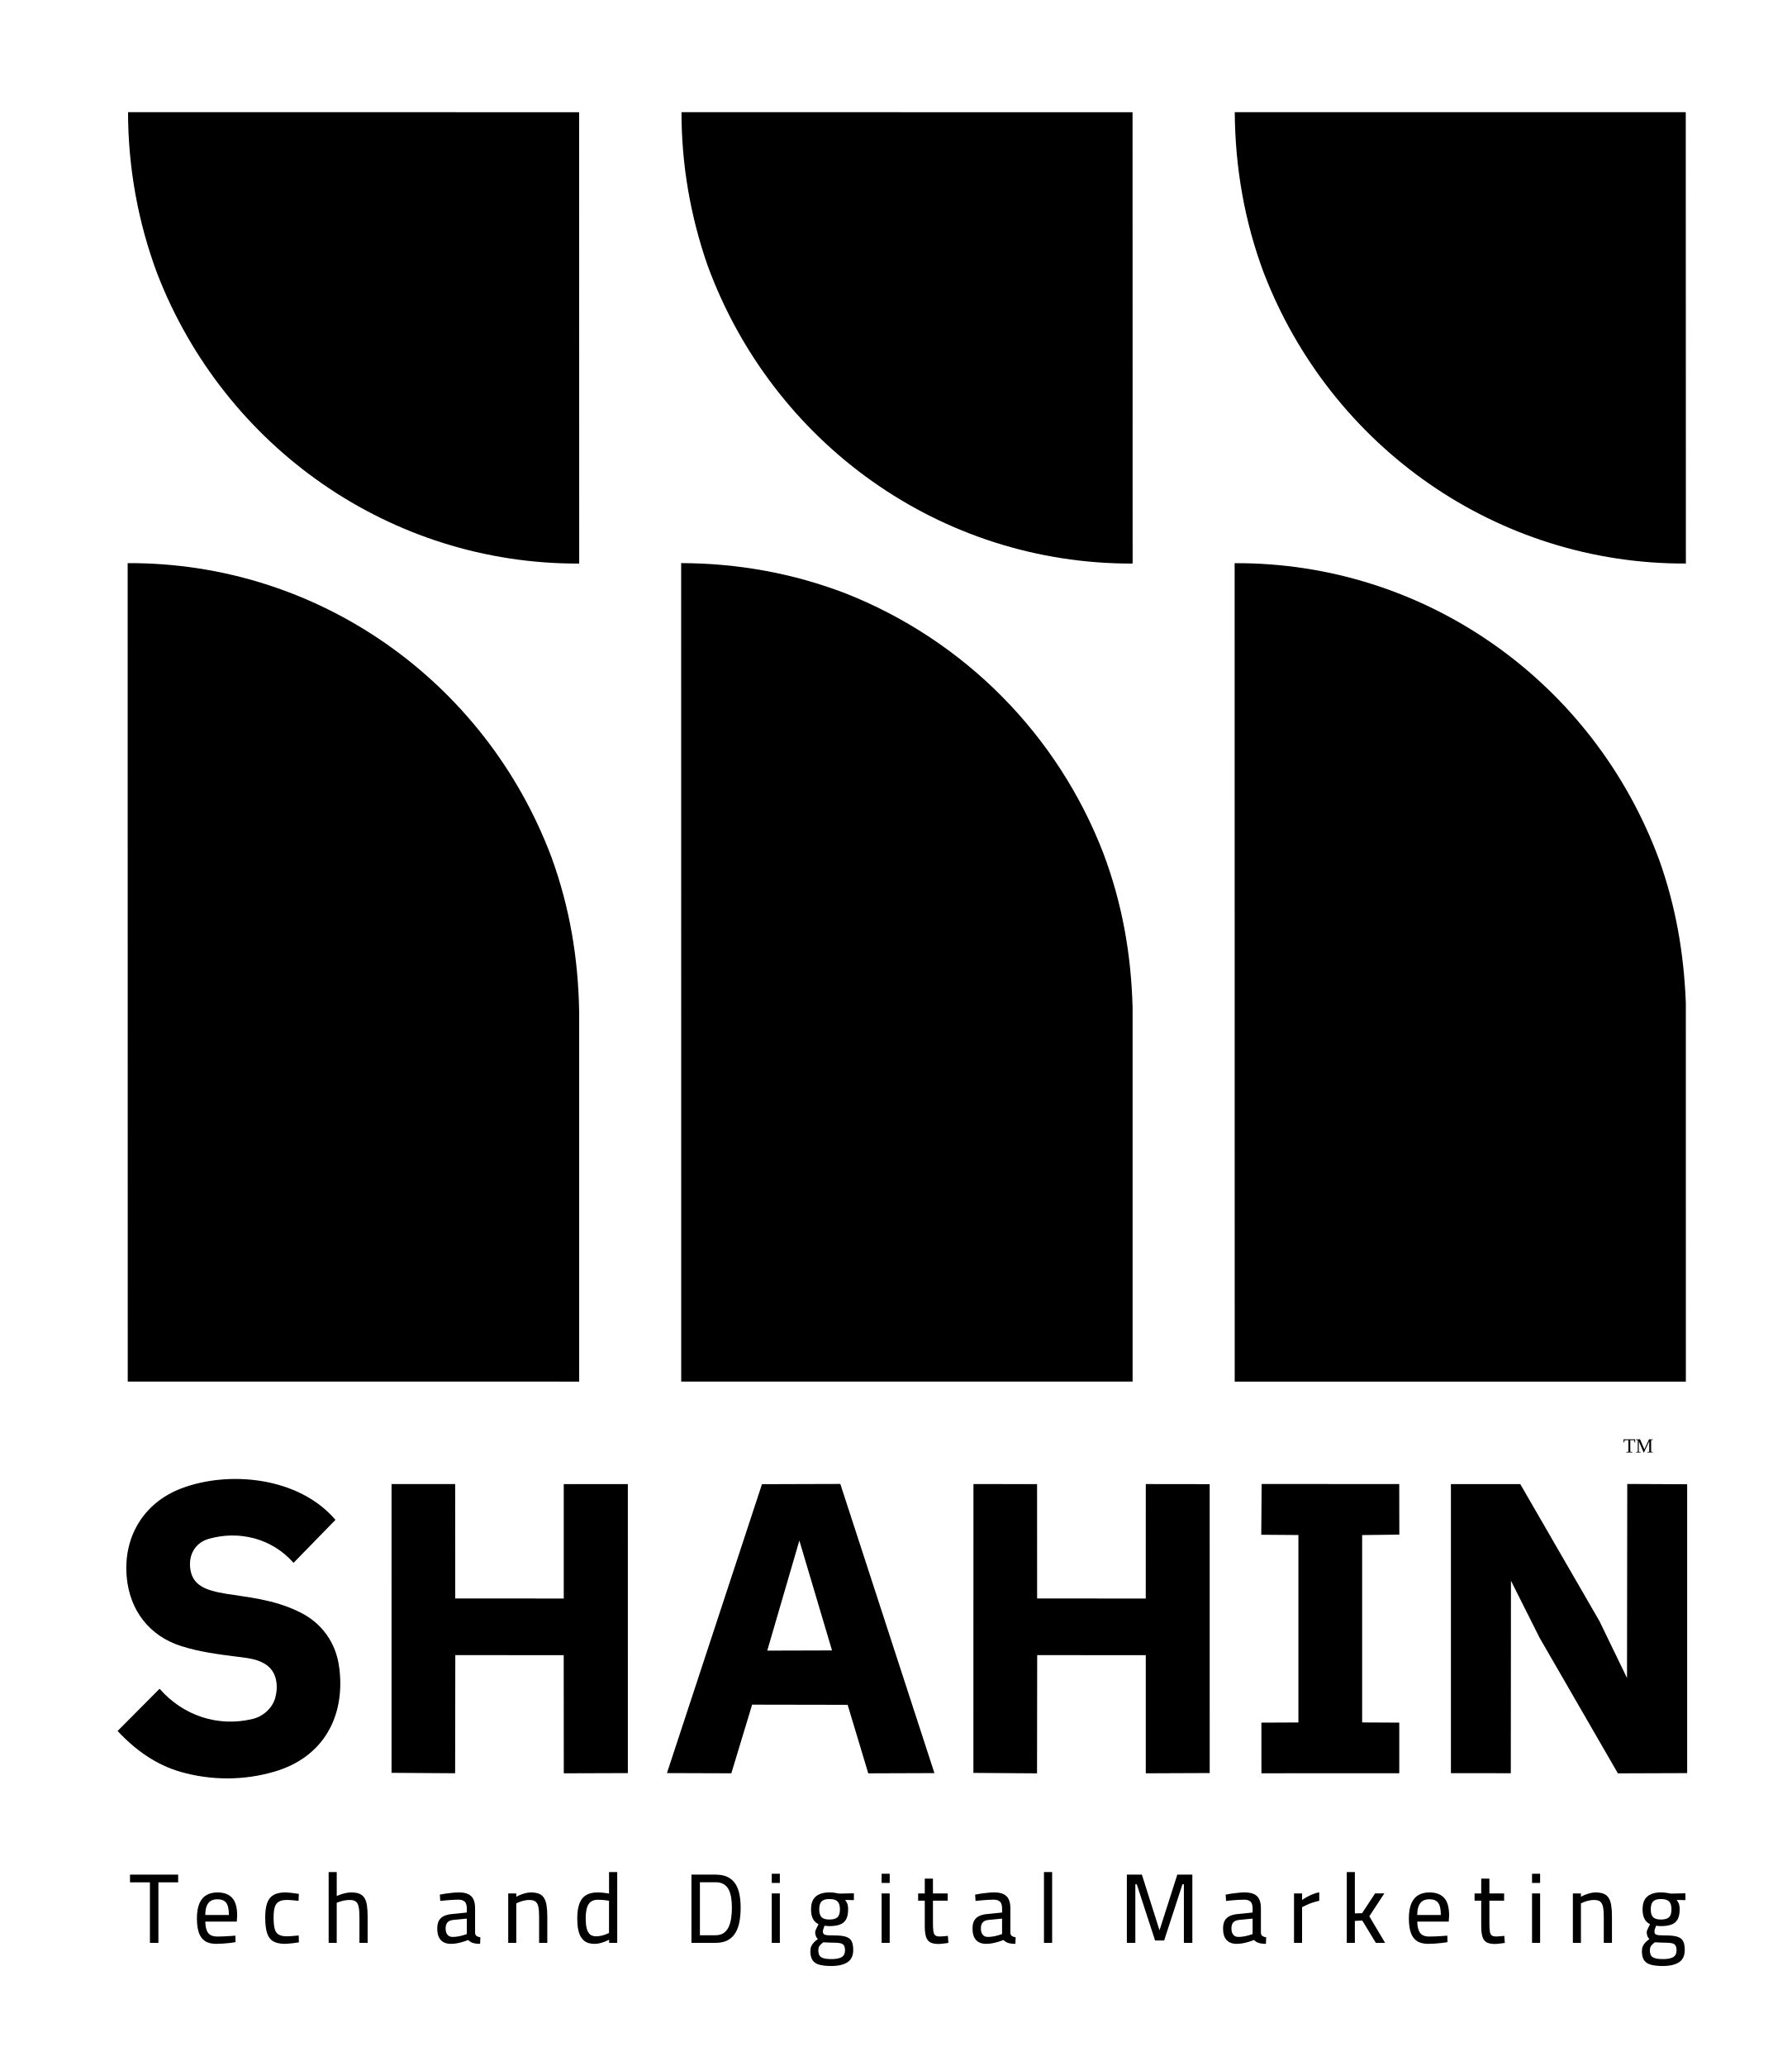
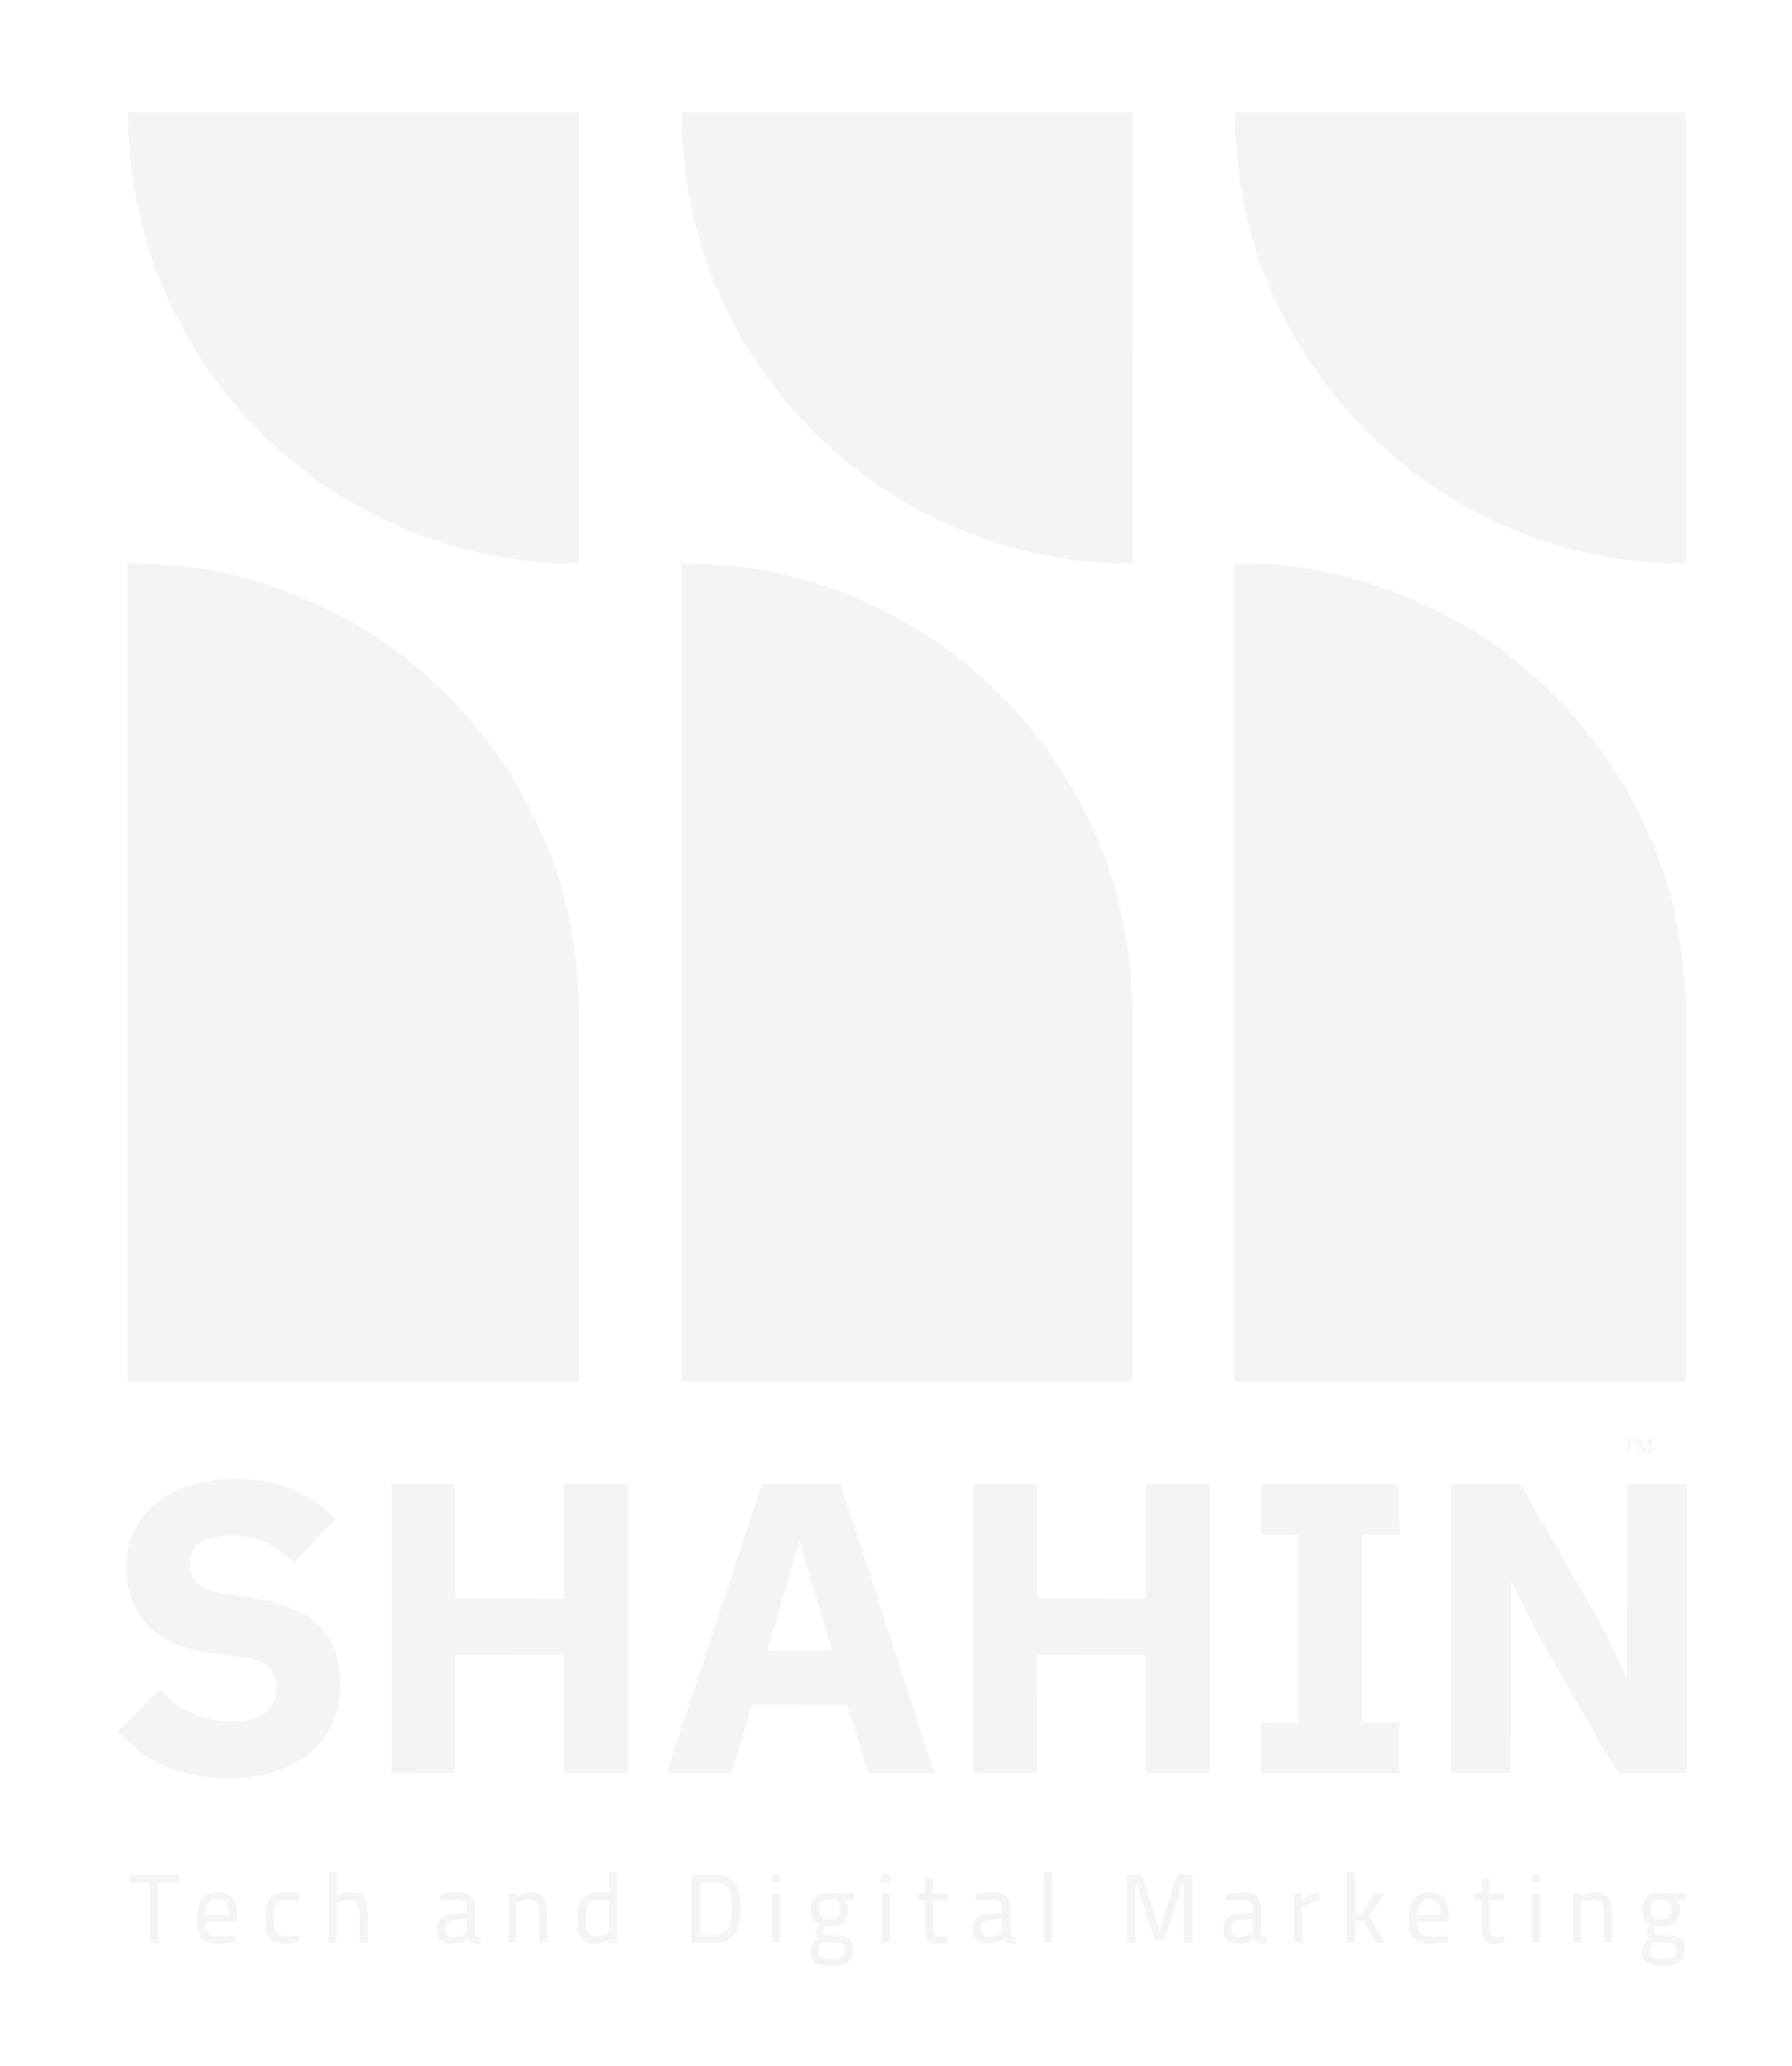
- <svg xmlns="http://www.w3.org/2000/svg" id="Layer_1" version="1.1" viewBox="0 0 1068.14 1231.43">
+ <svg xmlns="http://www.w3.org/2000/svg" fill="rgba(10,9,12,0.045)" id="Layer_1" version="1.1" viewBox="0 0 1068.14 1231.43">
  <defs>
    
  </defs>
  <g id="mEFYRM">
    <g>
      <path d="M345.3,603.43v220.07l-269.14-.03-.05-487.81c113.35-.53,213.21,70.11,252.76,175.48,10.73,29.63,15.92,59.82,16.43,92.29h0Z" />
      <path d="M675.25,600.43v223.06h-269.11l-.04-487.85c33.8.07,66.82,6.06,98.12,18.08,70.81,27.99,126.48,84.2,153.75,155.25,10.96,29.33,16.4,59.25,17.28,91.46Z" />
      <path d="M1005.09,597.45l.02,226.05h-268.98l-.04-487.82c113.81-.54,214.11,70.9,253.2,177.07,9.7,27.31,14.58,54.8,15.79,84.7h.01Z" />
      <path d="M1005.12,335.89c-112.35.46-211.68-69.32-251.73-173.43-11.45-30.66-17.01-62.72-17.23-95.61h268.89l.07,269.03h0Z" />
      <path d="M675.27,335.91c-114.43.37-214.53-71.53-253.45-177.79-10.29-29.6-15.53-60.28-15.51-91.26l268.92.03.04,269.03h0Z" />
      <path d="M345.31,335.91c-112.38.45-211.46-69.25-251.57-172.82-11.61-31.04-17.33-63.49-17.41-96.23l268.94.02.05,269.03h-.01Z" />
      <polygon points="1005.88 1056.86 964.58 1057 917.94 976.26 900.83 942.18 900.74 1056.92 865.03 1056.89 865.03 884.6 906.39 884.6 953.66 966.39 970.02 1000.18 970.17 884.51 1005.88 884.68 1005.88 1056.86" />
      <polygon points="374.33 1056.85 336.13 1056.97 336.08 986.55 271.45 986.53 271.35 1056.94 233.43 1056.69 233.44 884.57 271.37 884.57 271.41 952.76 336.11 952.79 336.11 884.6 374.32 884.61 374.33 1056.85" />
      <polygon points="721.22 1056.82 683.11 1056.97 683.11 986.57 618.37 986.52 618.28 1057 580.34 1056.73 580.37 884.55 618.3 884.61 618.33 952.76 683.1 952.8 683.12 884.57 721.21 884.62 721.22 1056.82" />
      <path d="M505.36,1016.15l-56.94-.1-12.4,40.92-38.39-.13,56.66-172.2,46.71-.14,56.1,172.35-39.45.14-12.28-40.84h-.01ZM496.05,983.73l-19.47-65.49-19.14,65.6,38.61-.11Z" />
      <path d="M202.25,993.87c3.81,29.49-9.67,53.55-38.44,62.05-18.16,5.36-37.61,5.46-55.97.23-14.84-4.22-27.27-13.16-37.74-24.41l25.04-25.15c14.21,16.16,34.99,22.95,55.57,17.96,6.7-1.63,11.87-6.95,13.37-12.48,1.9-7.01,1.06-14.93-4.79-19.38-4.99-3.8-11.64-4.44-17.77-5.2-11.5-1.43-22.64-2.92-33.37-6.31-19.24-6.06-30.77-21.46-32.59-41.05-2.2-23.62,9.76-44.22,32.35-52.89,28.31-10.87,70.21-7.05,92.09,18.67l-24.99,25.62c-13.09-14.86-32.66-19.32-50.39-14.36-7.84,2.19-11.88,8.83-11.31,16.63,1.68,22.55,34.04,11.54,65.52,27.16,13.17,6.54,21.51,18.23,23.41,32.91h.01Z" />
      <polygon points="834.24 1056.92 752.06 1056.95 752.04 1026.77 774.11 1026.67 774.11 914.95 751.96 914.78 752.19 884.53 834.22 884.56 834.28 914.71 812.11 914.97 812.11 1026.65 834.24 1026.76 834.24 1056.92" />
      <g class="st0">
        <g class="st0">
          <path d="M89.39,1158.04v-36.08h-11.88v-4.6h28.7v4.6h-11.77v36.08h-5.05Z" />
          <path d="M129.06,1158.63c-2.91,0-5.21-.57-6.89-1.71-1.68-1.14-2.9-2.83-3.65-5.07-.75-2.24-1.12-5.03-1.12-8.37,0-3.69.5-6.68,1.49-8.96.99-2.28,2.4-3.94,4.22-4.98,1.82-1.04,3.99-1.56,6.52-1.56,3.9,0,6.84,1.09,8.81,3.27,1.97,2.18,2.96,5.67,2.96,10.46l-.23,3.66h-18.77c.04,2.91.57,5.12,1.61,6.63s2.91,2.27,5.63,2.27c1.07,0,2.26-.03,3.56-.09,1.3-.06,2.59-.13,3.88-.21,1.28-.08,2.36-.16,3.24-.24l.11,3.89c-.92.16-2.05.32-3.39.47-1.34.16-2.71.29-4.1.38-1.4.1-2.69.15-3.88.15ZM122.4,1141.42h14.06c0-3.46-.54-5.88-1.61-7.28-1.07-1.39-2.81-2.09-5.22-2.09-1.57,0-2.88.32-3.93.94-1.05.63-1.87,1.63-2.44,3.01s-.86,3.18-.86,5.42Z" />
          <path d="M170.05,1158.63c-3.06,0-5.46-.52-7.2-1.56-1.74-1.04-2.97-2.72-3.67-5.04-.71-2.32-1.06-5.38-1.06-9.2,0-3.58.4-6.46,1.21-8.67.8-2.2,2.1-3.78,3.88-4.75,1.78-.96,4.08-1.44,6.92-1.44.69,0,1.51.05,2.47.15.96.1,1.94.22,2.96.35,1.01.14,1.88.27,2.61.38l-.17,4.13c-.69-.08-1.46-.16-2.3-.24-.84-.08-1.67-.15-2.5-.21-.82-.06-1.5-.09-2.04-.09-2.1,0-3.74.34-4.91,1.03-1.17.69-1.98,1.78-2.44,3.27-.46,1.49-.69,3.52-.69,6.07,0,2.79.2,5.01.6,6.66s1.18,2.84,2.32,3.57c1.15.73,2.85,1.09,5.11,1.09.54,0,1.22-.03,2.07-.09.84-.06,1.69-.13,2.55-.21.86-.08,1.64-.14,2.32-.18l.11,4.07c-.77.16-1.66.29-2.67.41-1.01.12-2.01.23-2.98.32-.98.1-1.81.15-2.5.15Z" />
          <path d="M195.94,1158.04v-42.21h4.82v14.27c.69-.31,1.52-.64,2.5-.97.98-.33,2.01-.61,3.1-.83,1.09-.22,2.11-.32,3.07-.32,1.99,0,3.63.27,4.91.8,1.28.53,2.28,1.38,2.98,2.54.71,1.16,1.2,2.65,1.46,4.48.27,1.83.4,4.04.4,6.63v15.62h-4.88v-15.39c0-2.48-.14-4.46-.43-5.95-.29-1.49-.83-2.57-1.64-3.24-.8-.67-2.07-1-3.79-1-.92,0-1.87.09-2.84.26-.98.18-1.89.39-2.73.65-.84.26-1.55.5-2.12.74v23.93h-4.82Z" />
          <path d="M268.96,1158.63c-2.72,0-4.77-.77-6.17-2.3-1.4-1.53-2.1-3.79-2.1-6.78,0-1.96.33-3.56,1-4.77.67-1.22,1.68-2.14,3.04-2.77,1.36-.63,3.01-1.02,4.97-1.18l8.61-.88v-2.42c0-1.92-.42-3.28-1.26-4.07-.84-.79-2.07-1.18-3.67-1.18-1,0-2.15.04-3.47.12-1.32.08-2.64.18-3.96.29s-2.48.24-3.47.35l-.23-3.77c.92-.2,2.04-.39,3.36-.59,1.32-.2,2.7-.36,4.13-.5,1.44-.14,2.75-.21,3.93-.21,2.22,0,4.04.33,5.45,1,1.42.67,2.46,1.7,3.13,3.09.67,1.4,1,3.19,1,5.39v14.74c.08.83.4,1.42.98,1.8.57.37,1.3.62,2.18.74l-.17,3.89c-.54,0-1.06-.02-1.58-.06s-1-.1-1.46-.18c-.46-.08-.88-.18-1.26-.29-.57-.2-1.09-.44-1.55-.74s-.9-.64-1.32-1.03c-.73.32-1.65.65-2.76,1-1.11.35-2.3.66-3.56.91-1.26.26-2.53.38-3.79.38ZM269.82,1154.5c.99,0,2.03-.09,3.1-.27,1.07-.18,2.09-.4,3.04-.68.96-.27,1.74-.53,2.35-.77v-9.2l-7.98.77c-1.65.16-2.83.66-3.56,1.5-.73.85-1.09,2.03-1.09,3.57s.35,2.81,1.06,3.71c.71.9,1.73,1.36,3.07,1.36Z" />
          <path d="M303,1158.04v-29.47h4.82v2c.65-.39,1.46-.79,2.44-1.18.98-.39,2.01-.73,3.1-1s2.13-.41,3.13-.41c1.99,0,3.63.27,4.91.8,1.28.53,2.28,1.38,2.98,2.54.71,1.16,1.21,2.65,1.49,4.48.29,1.83.43,4.06.43,6.69v15.56h-4.88v-15.39c0-2.48-.14-4.46-.43-5.95-.29-1.49-.84-2.57-1.67-3.24-.82-.67-2.1-1-3.82-1-.92,0-1.87.11-2.84.32-.98.22-1.89.48-2.73.8-.84.31-1.55.63-2.12.94v23.52h-4.82Z" />
          <path d="M354.61,1158.63c-1.19,0-2.3-.13-3.33-.38-1.03-.25-1.98-.71-2.84-1.36-.86-.65-1.62-1.54-2.27-2.68-.65-1.14-1.15-2.58-1.49-4.33-.34-1.75-.52-3.86-.52-6.34,0-3.5.4-6.4,1.21-8.7.8-2.3,2.1-4.02,3.88-5.16,1.78-1.14,4.12-1.71,7.03-1.71.69,0,1.46.03,2.32.09.86.06,1.7.15,2.53.27.82.12,1.48.24,1.98.35v-12.85h4.88v42.21h-4.82v-1.89c-.61.32-1.4.67-2.35,1.06-.96.39-1.97.73-3.04,1-1.07.27-2.12.41-3.16.41ZM355.35,1154.15c.96,0,1.92-.11,2.9-.32.98-.22,1.88-.48,2.73-.8.84-.31,1.55-.61,2.12-.88v-19.22c-.46-.08-1.07-.17-1.84-.27-.77-.1-1.56-.18-2.38-.24-.82-.06-1.58-.09-2.27-.09-1.88,0-3.35.41-4.42,1.24-1.07.83-1.84,2.07-2.3,3.74-.46,1.67-.69,3.74-.69,6.22,0,2.24.16,4.06.49,5.45.32,1.4.77,2.47,1.35,3.21.57.75,1.23,1.26,1.98,1.53.75.28,1.52.41,2.33.41Z" />
          <path d="M412.24,1158.04v-40.68h14.29c2.95,0,5.39.48,7.32,1.44,1.93.96,3.46,2.31,4.59,4.04,1.13,1.73,1.93,3.8,2.41,6.22s.72,5.1.72,8.05-.23,5.69-.69,8.22c-.46,2.54-1.25,4.76-2.38,6.66-1.13,1.91-2.66,3.39-4.59,4.45-1.93,1.06-4.37,1.59-7.32,1.59h-14.35ZM417.29,1153.5h9.24c2.03,0,3.67-.44,4.94-1.33,1.26-.88,2.25-2.09,2.96-3.63.71-1.53,1.21-3.27,1.49-5.22.29-1.95.43-4.02.43-6.22s-.14-4.17-.43-6.01c-.29-1.85-.79-3.46-1.49-4.83-.71-1.38-1.7-2.45-2.99-3.21-1.28-.77-2.92-1.15-4.91-1.15h-9.24v31.6Z" />
          <path d="M460.12,1122.32v-5.48h4.82v5.48h-4.82ZM460.12,1158.04v-29.47h4.82v29.47h-4.82Z" />
          <path d="M495.71,1171.83c-2.98,0-5.4-.26-7.23-.77-1.84-.51-3.19-1.42-4.05-2.71-.86-1.3-1.29-3.07-1.29-5.31,0-1.14.17-2.11.52-2.92.34-.81.84-1.55,1.49-2.24.65-.69,1.47-1.4,2.47-2.15-.5-.39-.89-.95-1.18-1.68-.29-.73-.43-1.54-.43-2.45,0-.27.1-.69.32-1.24.21-.55.48-1.13.8-1.74.32-.61.62-1.17.89-1.68-.8-.39-1.54-.93-2.21-1.62-.67-.69-1.22-1.62-1.64-2.8-.42-1.18-.63-2.67-.63-4.48,0-2.44.45-4.39,1.35-5.87.9-1.47,2.17-2.54,3.82-3.21,1.65-.67,3.56-1,5.74-1,1.03,0,2.12.08,3.27.24,1.15.16,2.05.32,2.7.47l8.67-.18v4.07l-5.28-.12c.54.55.98,1.27,1.32,2.15.34.88.52,2.03.52,3.45,0,2.59-.42,4.62-1.26,6.07-.84,1.45-2.1,2.48-3.76,3.07-1.67.59-3.76.88-6.29.88-.27,0-.72-.03-1.35-.09-.63-.06-1.1-.11-1.41-.15-.19.51-.4,1.11-.63,1.8-.23.69-.34,1.15-.34,1.39,0,.59.07,1.04.2,1.36.13.32.43.57.89.77.46.2,1.15.32,2.07.38s2.18.09,3.79.09c2.72,0,4.9.24,6.54.71,1.65.47,2.82,1.33,3.53,2.56.71,1.24,1.06,3.04,1.06,5.39,0,3.38-1.14,5.82-3.42,7.31-2.28,1.49-5.46,2.24-9.56,2.24ZM495.71,1167.71c2.79,0,4.84-.4,6.14-1.21,1.3-.81,1.95-2.11,1.95-3.92,0-1.38-.22-2.39-.66-3.04-.44-.65-1.16-1.08-2.15-1.3-1-.21-2.33-.32-4.02-.32-.38,0-.87,0-1.46-.03-.59-.02-1.21-.04-1.84-.06-.63-.02-1.21-.05-1.72-.09-.52-.04-.87-.06-1.06-.06-.73.55-1.32,1.06-1.78,1.53s-.77.96-.95,1.47-.26,1.14-.26,1.89c0,1.22.22,2.2.66,2.95.44.75,1.23,1.3,2.38,1.65,1.15.35,2.74.53,4.76.53ZM494.45,1144.13c2.3,0,3.92-.46,4.88-1.39.96-.92,1.44-2.48,1.44-4.69s-.48-3.77-1.44-4.72c-.96-.94-2.58-1.42-4.88-1.42-2.14,0-3.68.47-4.62,1.42-.94.94-1.41,2.52-1.41,4.72s.47,3.76,1.41,4.69c.94.92,2.48,1.39,4.62,1.39Z" />
          <path d="M525.62,1122.32v-5.48h4.82v5.48h-4.82ZM525.62,1158.04v-29.47h4.82v29.47h-4.82Z" />
          <path d="M559.43,1158.69c-1.99,0-3.58-.32-4.76-.94s-2.04-1.72-2.55-3.27c-.52-1.55-.77-3.74-.77-6.57v-15.03h-3.96v-4.3h3.96v-8.84h4.88v8.84h8.78v4.3h-8.78v13.62c0,2,.09,3.57.26,4.69.17,1.12.54,1.91,1.09,2.36.55.45,1.42.68,2.61.68.38,0,.87-.02,1.46-.06.59-.04,1.21-.09,1.84-.15.63-.06,1.18-.11,1.64-.15l.29,4.19c-.54.08-1.18.17-1.92.27-.75.1-1.48.19-2.21.26-.73.08-1.34.12-1.84.12Z" />
          <path d="M588.08,1158.63c-2.72,0-4.77-.77-6.17-2.3-1.4-1.53-2.09-3.79-2.09-6.78,0-1.96.33-3.56,1-4.77.67-1.22,1.68-2.14,3.04-2.77,1.36-.63,3.01-1.02,4.97-1.18l8.61-.88v-2.42c0-1.92-.42-3.28-1.26-4.07s-2.07-1.18-3.67-1.18c-1,0-2.15.04-3.47.12-1.32.08-2.64.18-3.96.29s-2.48.24-3.47.35l-.23-3.77c.92-.2,2.04-.39,3.36-.59,1.32-.2,2.7-.36,4.13-.5,1.44-.14,2.75-.21,3.93-.21,2.22,0,4.04.33,5.45,1,1.42.67,2.46,1.7,3.13,3.09.67,1.4,1,3.19,1,5.39v14.74c.08.83.4,1.42.98,1.8.57.37,1.3.62,2.18.74l-.17,3.89c-.54,0-1.06-.02-1.58-.06-.52-.04-1-.1-1.46-.18-.46-.08-.88-.18-1.26-.29-.57-.2-1.09-.44-1.55-.74s-.9-.64-1.32-1.03c-.73.32-1.65.65-2.76,1-1.11.35-2.3.66-3.56.91-1.26.26-2.53.38-3.79.38ZM588.94,1154.5c.99,0,2.03-.09,3.1-.27,1.07-.18,2.09-.4,3.04-.68.96-.27,1.74-.53,2.35-.77v-9.2l-7.98.77c-1.65.16-2.83.66-3.56,1.5-.73.85-1.09,2.03-1.09,3.57s.35,2.81,1.06,3.71c.71.9,1.73,1.36,3.07,1.36Z" />
          <path d="M622.41,1158.04v-42.21h4.88v42.21h-4.88Z" />
          <path d="M671.83,1158.04v-40.68h8.96l10.51,33.19,10.62-33.19h8.96v40.68h-5.05v-34.9h-.86l-10.91,33.48h-5.4l-10.91-33.48h-.86v34.9h-5.05Z" />
          <path d="M737.45,1158.63c-2.72,0-4.77-.77-6.17-2.3-1.4-1.53-2.09-3.79-2.09-6.78,0-1.96.33-3.56,1-4.77.67-1.22,1.68-2.14,3.04-2.77,1.36-.63,3.01-1.02,4.97-1.18l8.61-.88v-2.42c0-1.92-.42-3.28-1.26-4.07s-2.07-1.18-3.67-1.18c-1,0-2.15.04-3.47.12-1.32.08-2.64.18-3.96.29s-2.48.24-3.47.35l-.23-3.77c.92-.2,2.04-.39,3.36-.59,1.32-.2,2.7-.36,4.13-.5,1.44-.14,2.75-.21,3.93-.21,2.22,0,4.04.33,5.45,1,1.42.67,2.46,1.7,3.13,3.09.67,1.4,1,3.19,1,5.39v14.74c.08.83.4,1.42.98,1.8.57.37,1.3.62,2.18.74l-.17,3.89c-.54,0-1.06-.02-1.58-.06-.52-.04-1-.1-1.46-.18-.46-.08-.88-.18-1.26-.29-.57-.2-1.09-.44-1.55-.74s-.9-.64-1.32-1.03c-.73.32-1.65.65-2.76,1-1.11.35-2.3.66-3.56.91-1.26.26-2.53.38-3.79.38ZM738.31,1154.5c.99,0,2.03-.09,3.1-.27,1.07-.18,2.09-.4,3.04-.68.96-.27,1.74-.53,2.35-.77v-9.2l-7.98.77c-1.65.16-2.83.66-3.56,1.5-.73.85-1.09,2.03-1.09,3.57s.35,2.81,1.06,3.71c.71.9,1.73,1.36,3.07,1.36Z" />
          <path d="M771.49,1158.04v-29.47h4.82v3.89c.73-.51,1.64-1.07,2.73-1.68,1.09-.61,2.29-1.19,3.59-1.74,1.3-.55,2.6-.92,3.9-1.12v5.01c-1.26.28-2.55.63-3.85,1.06-1.3.43-2.51.9-3.62,1.42-1.11.51-2.03.96-2.76,1.36v21.28h-4.82Z" />
          <path d="M802.95,1158.04v-42.21h4.82v24.64l4.31-.12,7.75-11.79h5.51l-8.96,13.62,9.41,15.86h-5.51l-8.09-13.32-4.42.24v13.09h-4.82Z" />
          <path d="M851.63,1158.63c-2.91,0-5.21-.57-6.89-1.71-1.68-1.14-2.9-2.83-3.65-5.07s-1.12-5.03-1.12-8.37c0-3.69.5-6.68,1.49-8.96,1-2.28,2.4-3.94,4.22-4.98,1.82-1.04,3.99-1.56,6.52-1.56,3.9,0,6.84,1.09,8.81,3.27,1.97,2.18,2.96,5.67,2.96,10.46l-.23,3.66h-18.77c.04,2.91.57,5.12,1.61,6.63s2.91,2.27,5.63,2.27c1.07,0,2.26-.03,3.56-.09,1.3-.06,2.59-.13,3.88-.21,1.28-.08,2.36-.16,3.24-.24l.12,3.89c-.92.16-2.05.32-3.39.47-1.34.16-2.71.29-4.1.38-1.4.1-2.69.15-3.88.15ZM844.97,1141.42h14.06c0-3.46-.54-5.88-1.61-7.28-1.07-1.39-2.81-2.09-5.22-2.09-1.57,0-2.88.32-3.93.94-1.05.63-1.87,1.63-2.44,3.01s-.86,3.18-.86,5.42Z" />
          <path d="M891.18,1158.69c-1.99,0-3.58-.32-4.76-.94s-2.04-1.72-2.55-3.27c-.52-1.55-.77-3.74-.77-6.57v-15.03h-3.96v-4.3h3.96v-8.84h4.88v8.84h8.78v4.3h-8.78v13.62c0,2,.09,3.57.26,4.69.17,1.12.54,1.91,1.09,2.36.55.45,1.42.68,2.61.68.38,0,.87-.02,1.46-.06.59-.04,1.21-.09,1.84-.15.63-.06,1.18-.11,1.64-.15l.29,4.19c-.54.08-1.18.17-1.92.27-.75.1-1.48.19-2.21.26-.73.08-1.34.12-1.84.12Z" />
          <path d="M913.4,1122.32v-5.48h4.82v5.48h-4.82ZM913.4,1158.04v-29.47h4.82v29.47h-4.82Z" />
          <path d="M937.74,1158.04v-29.47h4.82v2c.65-.39,1.46-.79,2.44-1.18.98-.39,2.01-.73,3.1-1,1.09-.28,2.13-.41,3.13-.41,1.99,0,3.63.27,4.91.8s2.28,1.38,2.99,2.54,1.21,2.65,1.49,4.48c.29,1.83.43,4.06.43,6.69v15.56h-4.88v-15.39c0-2.48-.14-4.46-.43-5.95-.29-1.49-.84-2.57-1.67-3.24-.82-.67-2.09-1-3.82-1-.92,0-1.87.11-2.84.32s-1.89.48-2.73.8c-.84.31-1.55.63-2.12.94v23.52h-4.82Z" />
          <path d="M991.47,1171.83c-2.99,0-5.4-.26-7.23-.77-1.84-.51-3.19-1.42-4.05-2.71-.86-1.3-1.29-3.07-1.29-5.31,0-1.14.17-2.11.52-2.92.34-.81.84-1.55,1.49-2.24s1.47-1.4,2.47-2.15c-.5-.39-.89-.95-1.18-1.68-.29-.73-.43-1.54-.43-2.45,0-.27.11-.69.32-1.24s.48-1.13.8-1.74.62-1.17.89-1.68c-.8-.39-1.54-.93-2.21-1.62-.67-.69-1.21-1.62-1.64-2.8-.42-1.18-.63-2.67-.63-4.48,0-2.44.45-4.39,1.35-5.87.9-1.47,2.17-2.54,3.82-3.21,1.65-.67,3.56-1,5.74-1,1.03,0,2.12.08,3.27.24,1.15.16,2.05.32,2.7.47l8.67-.18v4.07l-5.28-.12c.54.55.98,1.27,1.32,2.15.34.88.52,2.03.52,3.45,0,2.59-.42,4.62-1.26,6.07-.84,1.45-2.09,2.48-3.76,3.07s-3.76.88-6.29.88c-.27,0-.72-.03-1.35-.09-.63-.06-1.1-.11-1.41-.15-.19.51-.4,1.11-.63,1.8-.23.69-.34,1.15-.34,1.39,0,.59.07,1.04.2,1.36.13.32.43.57.89.77.46.2,1.15.32,2.07.38s2.18.09,3.79.09c2.72,0,4.9.24,6.54.71s2.82,1.33,3.53,2.56c.71,1.24,1.06,3.04,1.06,5.39,0,3.38-1.14,5.82-3.42,7.31-2.28,1.49-5.46,2.24-9.56,2.24ZM991.47,1167.71c2.79,0,4.84-.4,6.14-1.21,1.3-.81,1.95-2.11,1.95-3.92,0-1.38-.22-2.39-.66-3.04-.44-.65-1.16-1.08-2.15-1.3-1-.21-2.33-.32-4.02-.32-.38,0-.87,0-1.46-.03-.59-.02-1.21-.04-1.84-.06s-1.21-.05-1.72-.09c-.52-.04-.87-.06-1.06-.06-.73.55-1.32,1.06-1.78,1.53-.46.47-.77.96-.95,1.47-.17.51-.26,1.14-.26,1.89,0,1.22.22,2.2.66,2.95.44.75,1.23,1.3,2.38,1.65,1.15.35,2.74.53,4.76.53ZM990.21,1144.13c2.3,0,3.92-.46,4.88-1.39.96-.92,1.44-2.48,1.44-4.69s-.48-3.77-1.44-4.72c-.96-.94-2.58-1.42-4.88-1.42-2.14,0-3.68.47-4.62,1.42s-1.41,2.52-1.41,4.72.47,3.76,1.41,4.69c.94.92,2.48,1.39,4.62,1.39Z" />
        </g>
      </g>
      <g class="st0">
        <text class="st1" transform="translate(967.76 865.75)">
          <tspan x="0" y="0">TM</tspan>
        </text>
      </g>
    </g>
  </g>
</svg>
